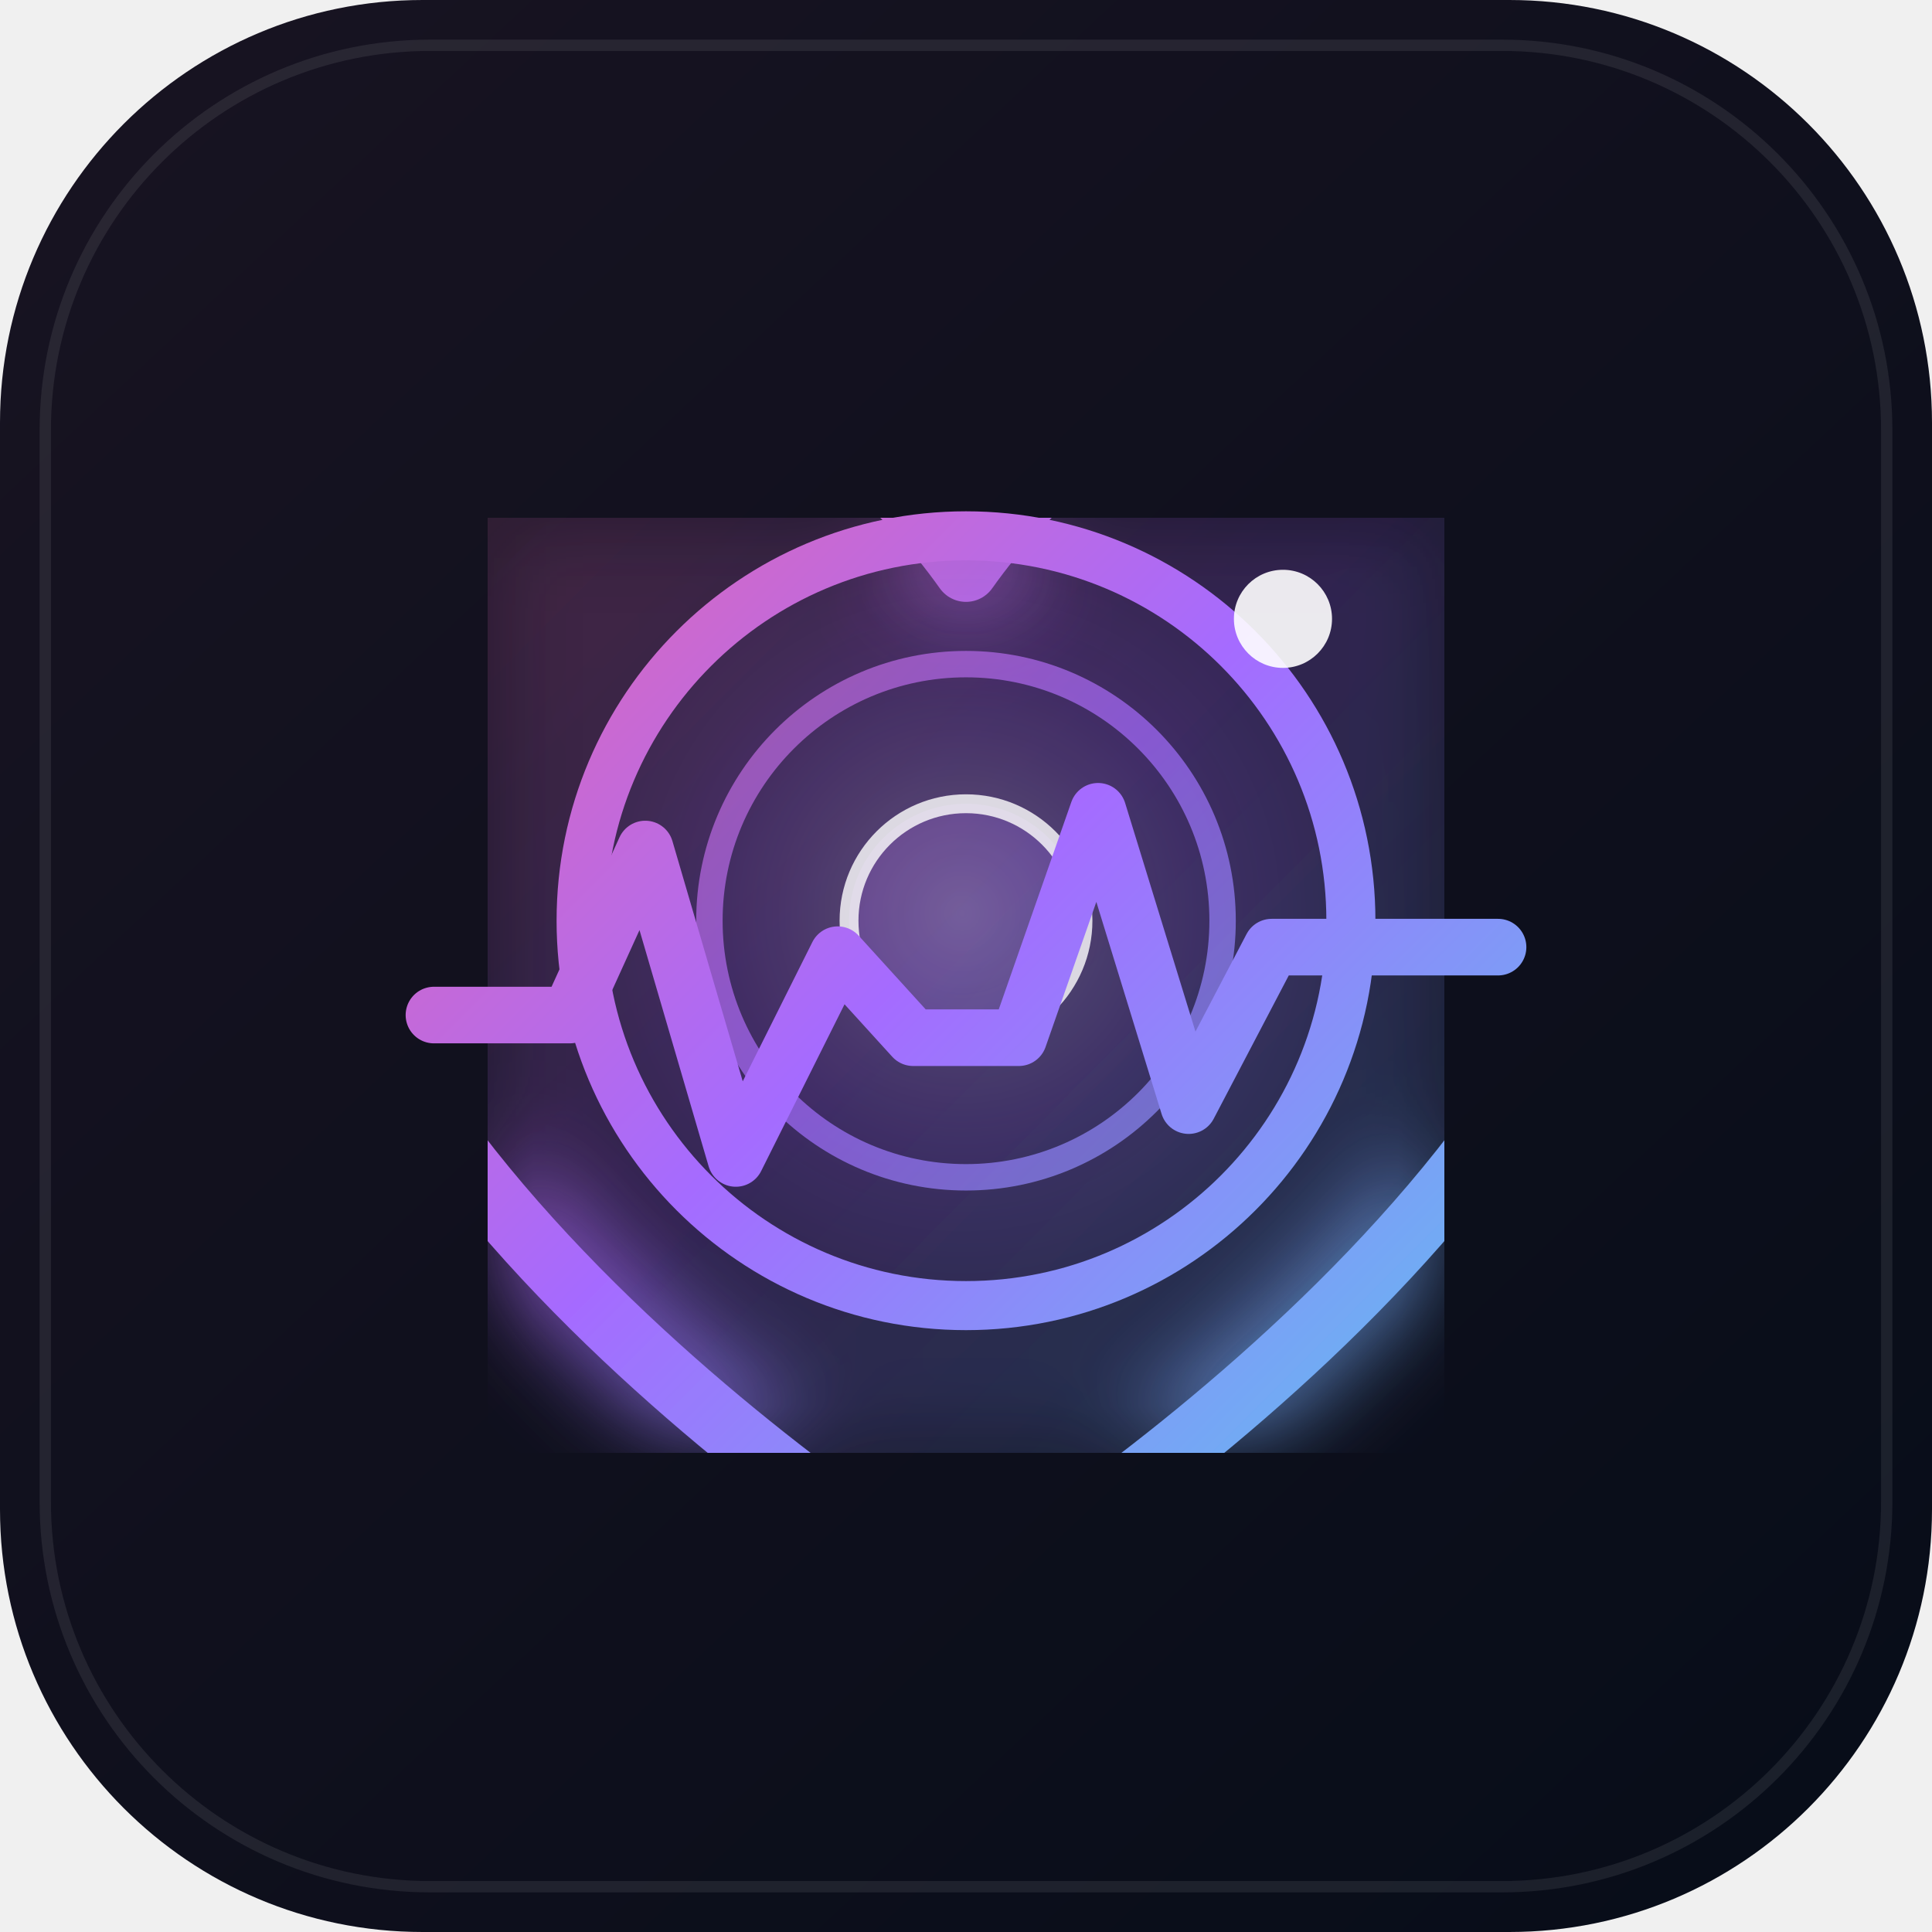
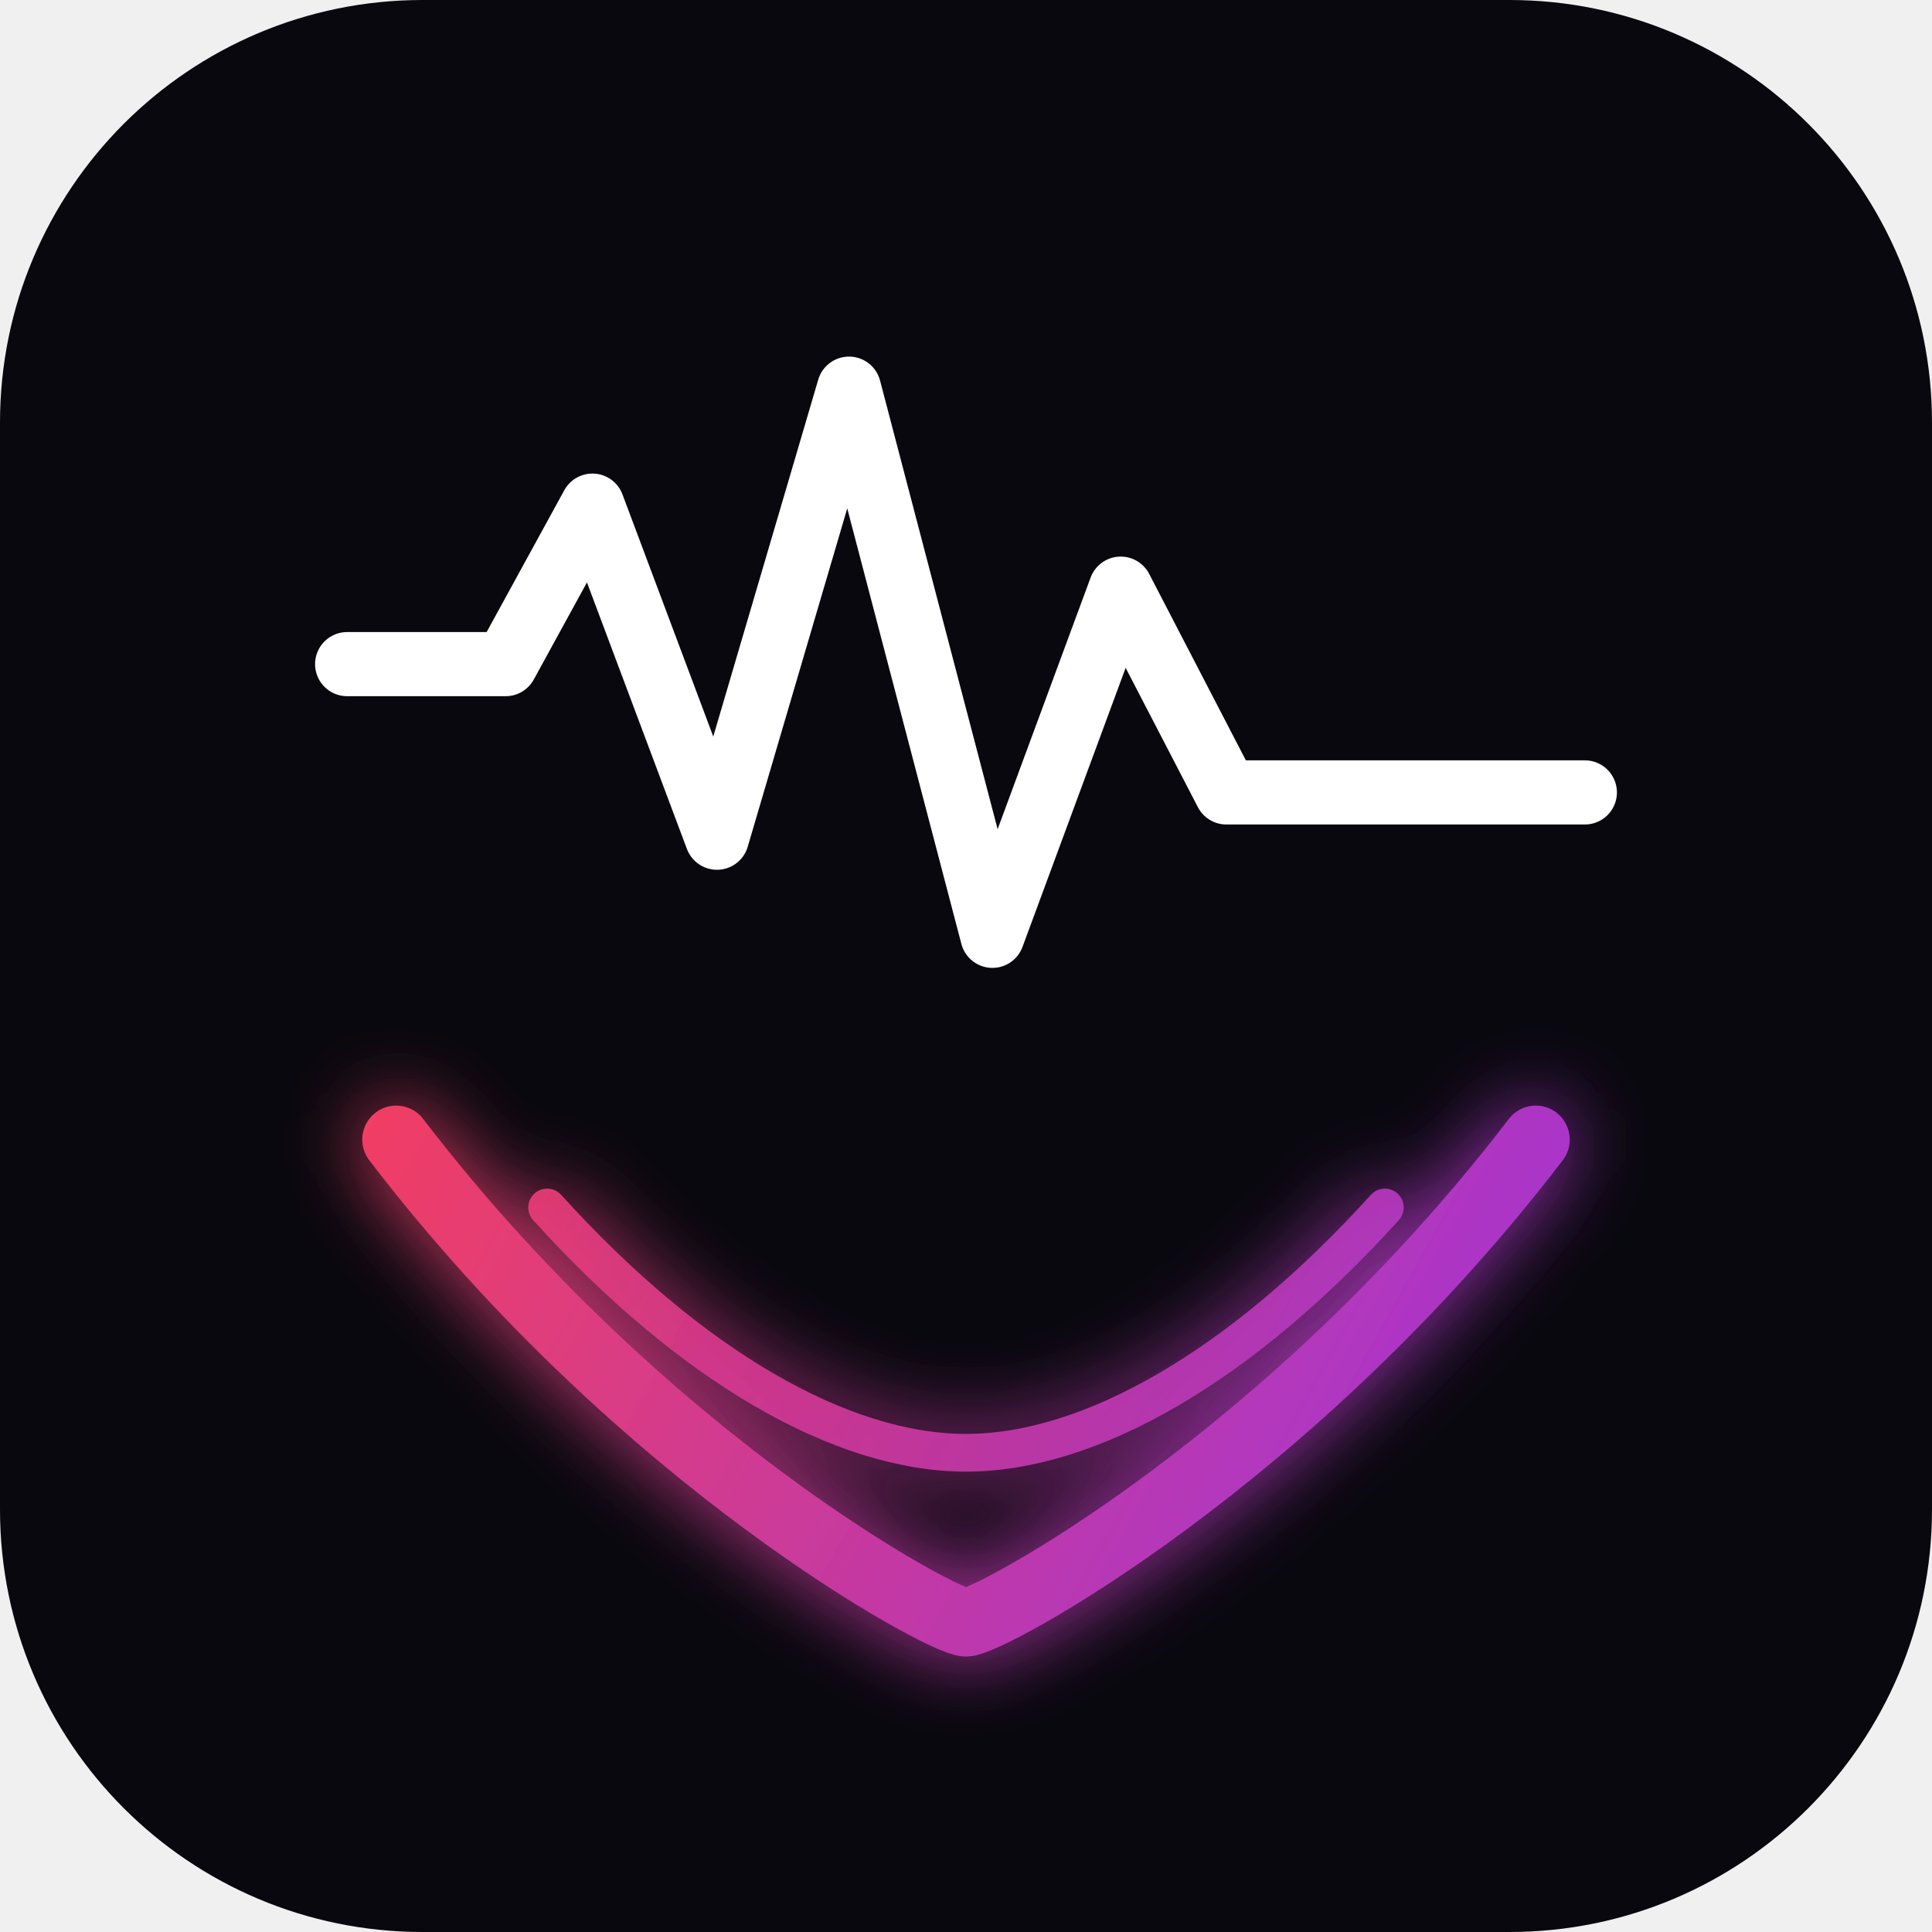
<svg xmlns="http://www.w3.org/2000/svg" viewBox="0 0 512 512" role="img" aria-labelledby="title desc">
  <defs>
-     <linearGradient id="bg" x1="38" y1="24" x2="474" y2="488" gradientUnits="userSpaceOnUse">
-       <stop stop-color="#171321" />
-       <stop offset="1" stop-color="#080d19" />
+     <linearGradient id="smile" x1="90" y1="280" x2="430" y2="470" gradientUnits="userSpaceOnUse">
+       <stop stop-color="#F43F5E" />
+       <stop offset="1" stop-color="#9333EA" />
    </linearGradient>
-     <linearGradient id="vibe" x1="72" y1="70" x2="444" y2="440" gradientUnits="userSpaceOnUse">
-       <stop stop-color="#FF668F" />
-       <stop offset=".48" stop-color="#A56BFF" />
-       <stop offset="1" stop-color="#49DDEB" />
-     </linearGradient>
-     <radialGradient id="lens" cx="0" cy="0" r="1" gradientTransform="matrix(94 102 -102 94 255 242)" gradientUnits="userSpaceOnUse">
-       <stop stop-color="#fff" stop-opacity=".24" />
-       <stop offset=".45" stop-color="#a56bff" stop-opacity=".13" />
-       <stop offset="1" stop-color="#07080d" stop-opacity=".1" />
-     </radialGradient>
-     <filter id="glow" x="15%" y="12%" width="70%" height="76%">
-       <feGaussianBlur stdDeviation="13" result="blur" />
+     <filter id="neon" x="-35%" y="-55%" width="170%" height="210%">
+       <feGaussianBlur stdDeviation="11" result="blur" />
      <feMerge>
        <feMergeNode in="blur" />
        <feMergeNode in="SourceGraphic" />
      </feMerge>
    </filter>
  </defs>
-   <rect width="512" height="512" rx="112" fill="url(#bg)" />
-   <rect x="12" y="12" width="488" height="488" rx="102" fill="none" stroke="#fff" stroke-opacity=".08" stroke-width="3" />
-   <path d="M256 424S75 316 75 190C75 99 190 58 256 151C322 58 437 99 437 190C437 316 256 424 256 424Z" fill="url(#vibe)" fill-opacity=".12" stroke="url(#vibe)" stroke-width="17" stroke-linejoin="round" filter="url(#glow)" />
-   <circle cx="256" cy="244" r="102" fill="url(#lens)" stroke="url(#vibe)" stroke-width="13" />
-   <circle cx="256" cy="244" r="68" fill="none" stroke="url(#vibe)" stroke-opacity=".7" stroke-width="7" />
-   <circle cx="256" cy="244" r="31" fill="url(#vibe)" fill-opacity=".25" stroke="#fff" stroke-opacity=".8" stroke-width="5" />
-   <path d="M115 269H151L171 225L195 307L222 253L242 275H270L291 215L315 293L337 251H397" fill="none" stroke="url(#vibe)" stroke-width="15" stroke-linecap="round" stroke-linejoin="round" />
-   <circle cx="340" cy="164" r="13" fill="#fff" fill-opacity=".9" />
+   <rect width="512" height="512" rx="112" fill="#08080E" />
+   <g fill="none" stroke="#FFFFFF" stroke-linecap="round" stroke-linejoin="round">
+     <path d="M92 176h42l23-42 33 88 35-119 38 145 34-92 28 54h95" stroke-width="17" />
+   </g>
+   <g fill="none" stroke="url(#smile)" stroke-linecap="round" filter="url(#neon)">
+     <path d="M105 302c65 85 145 128 151 128s86-43 151-128" stroke-width="18" />
+     <path d="M145 320c38 42 78 65 111 65s73-23 111-65" stroke-width="10" opacity=".95" />
+   </g>
</svg>
